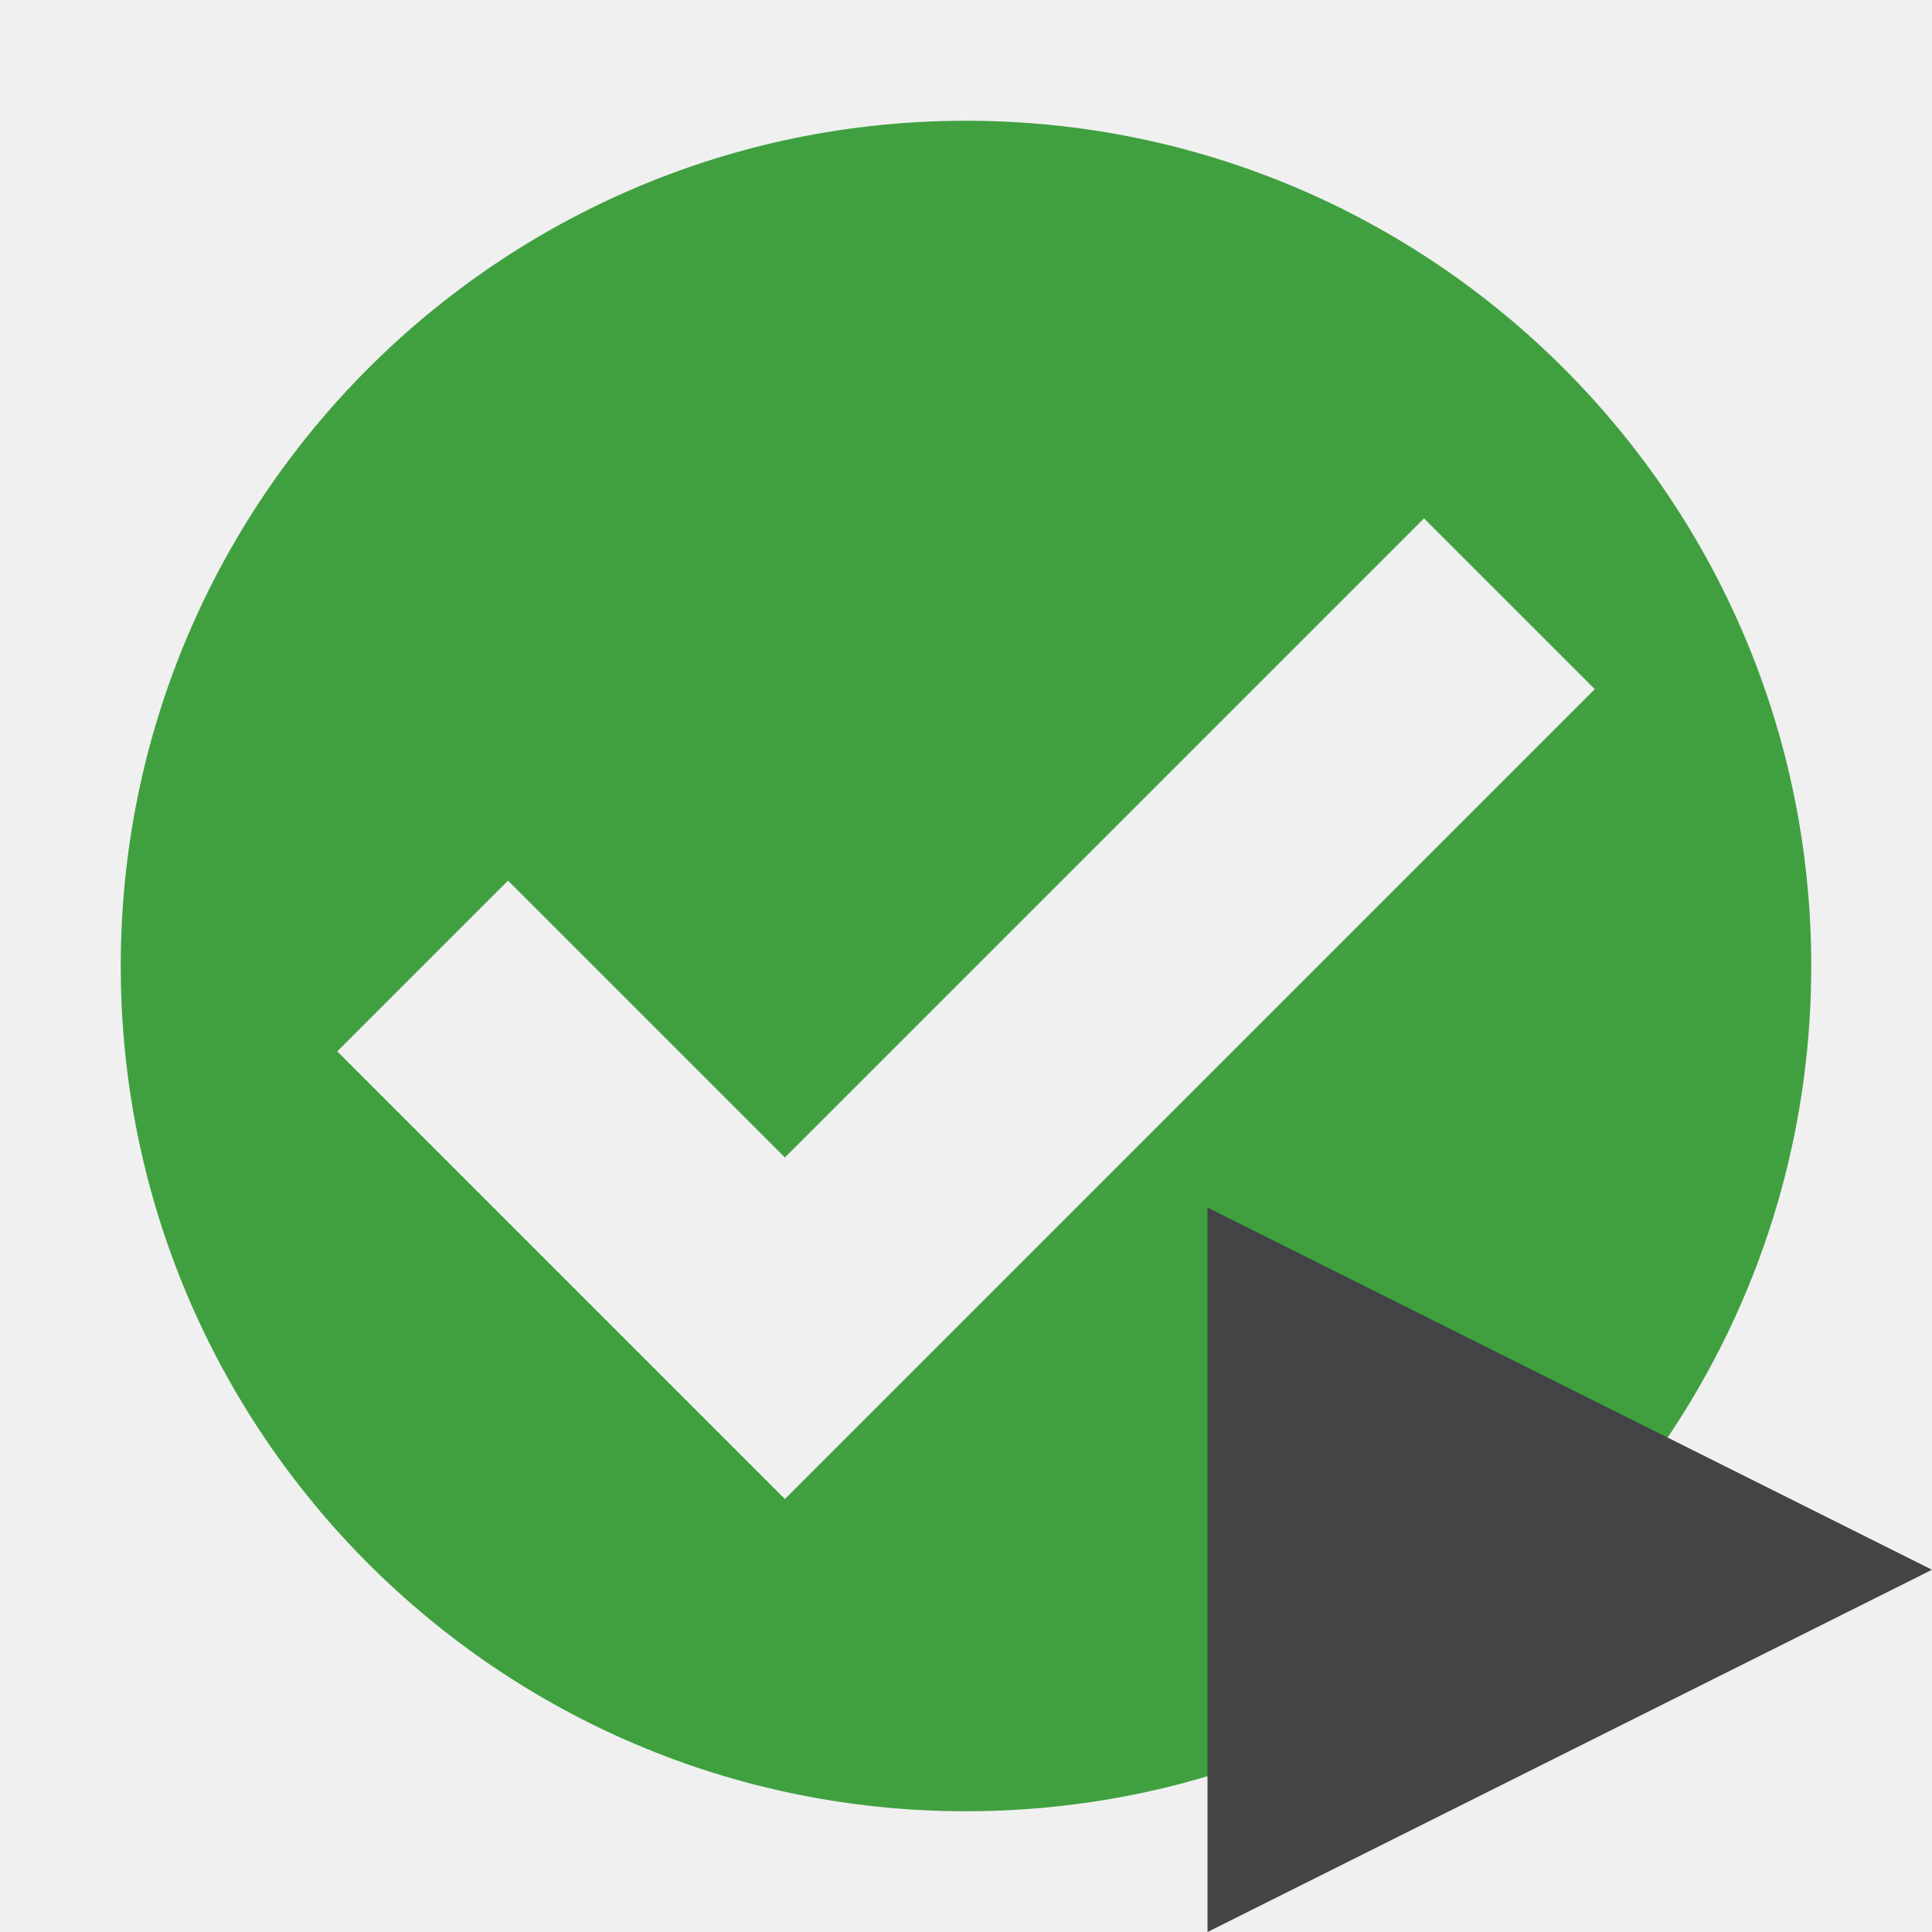
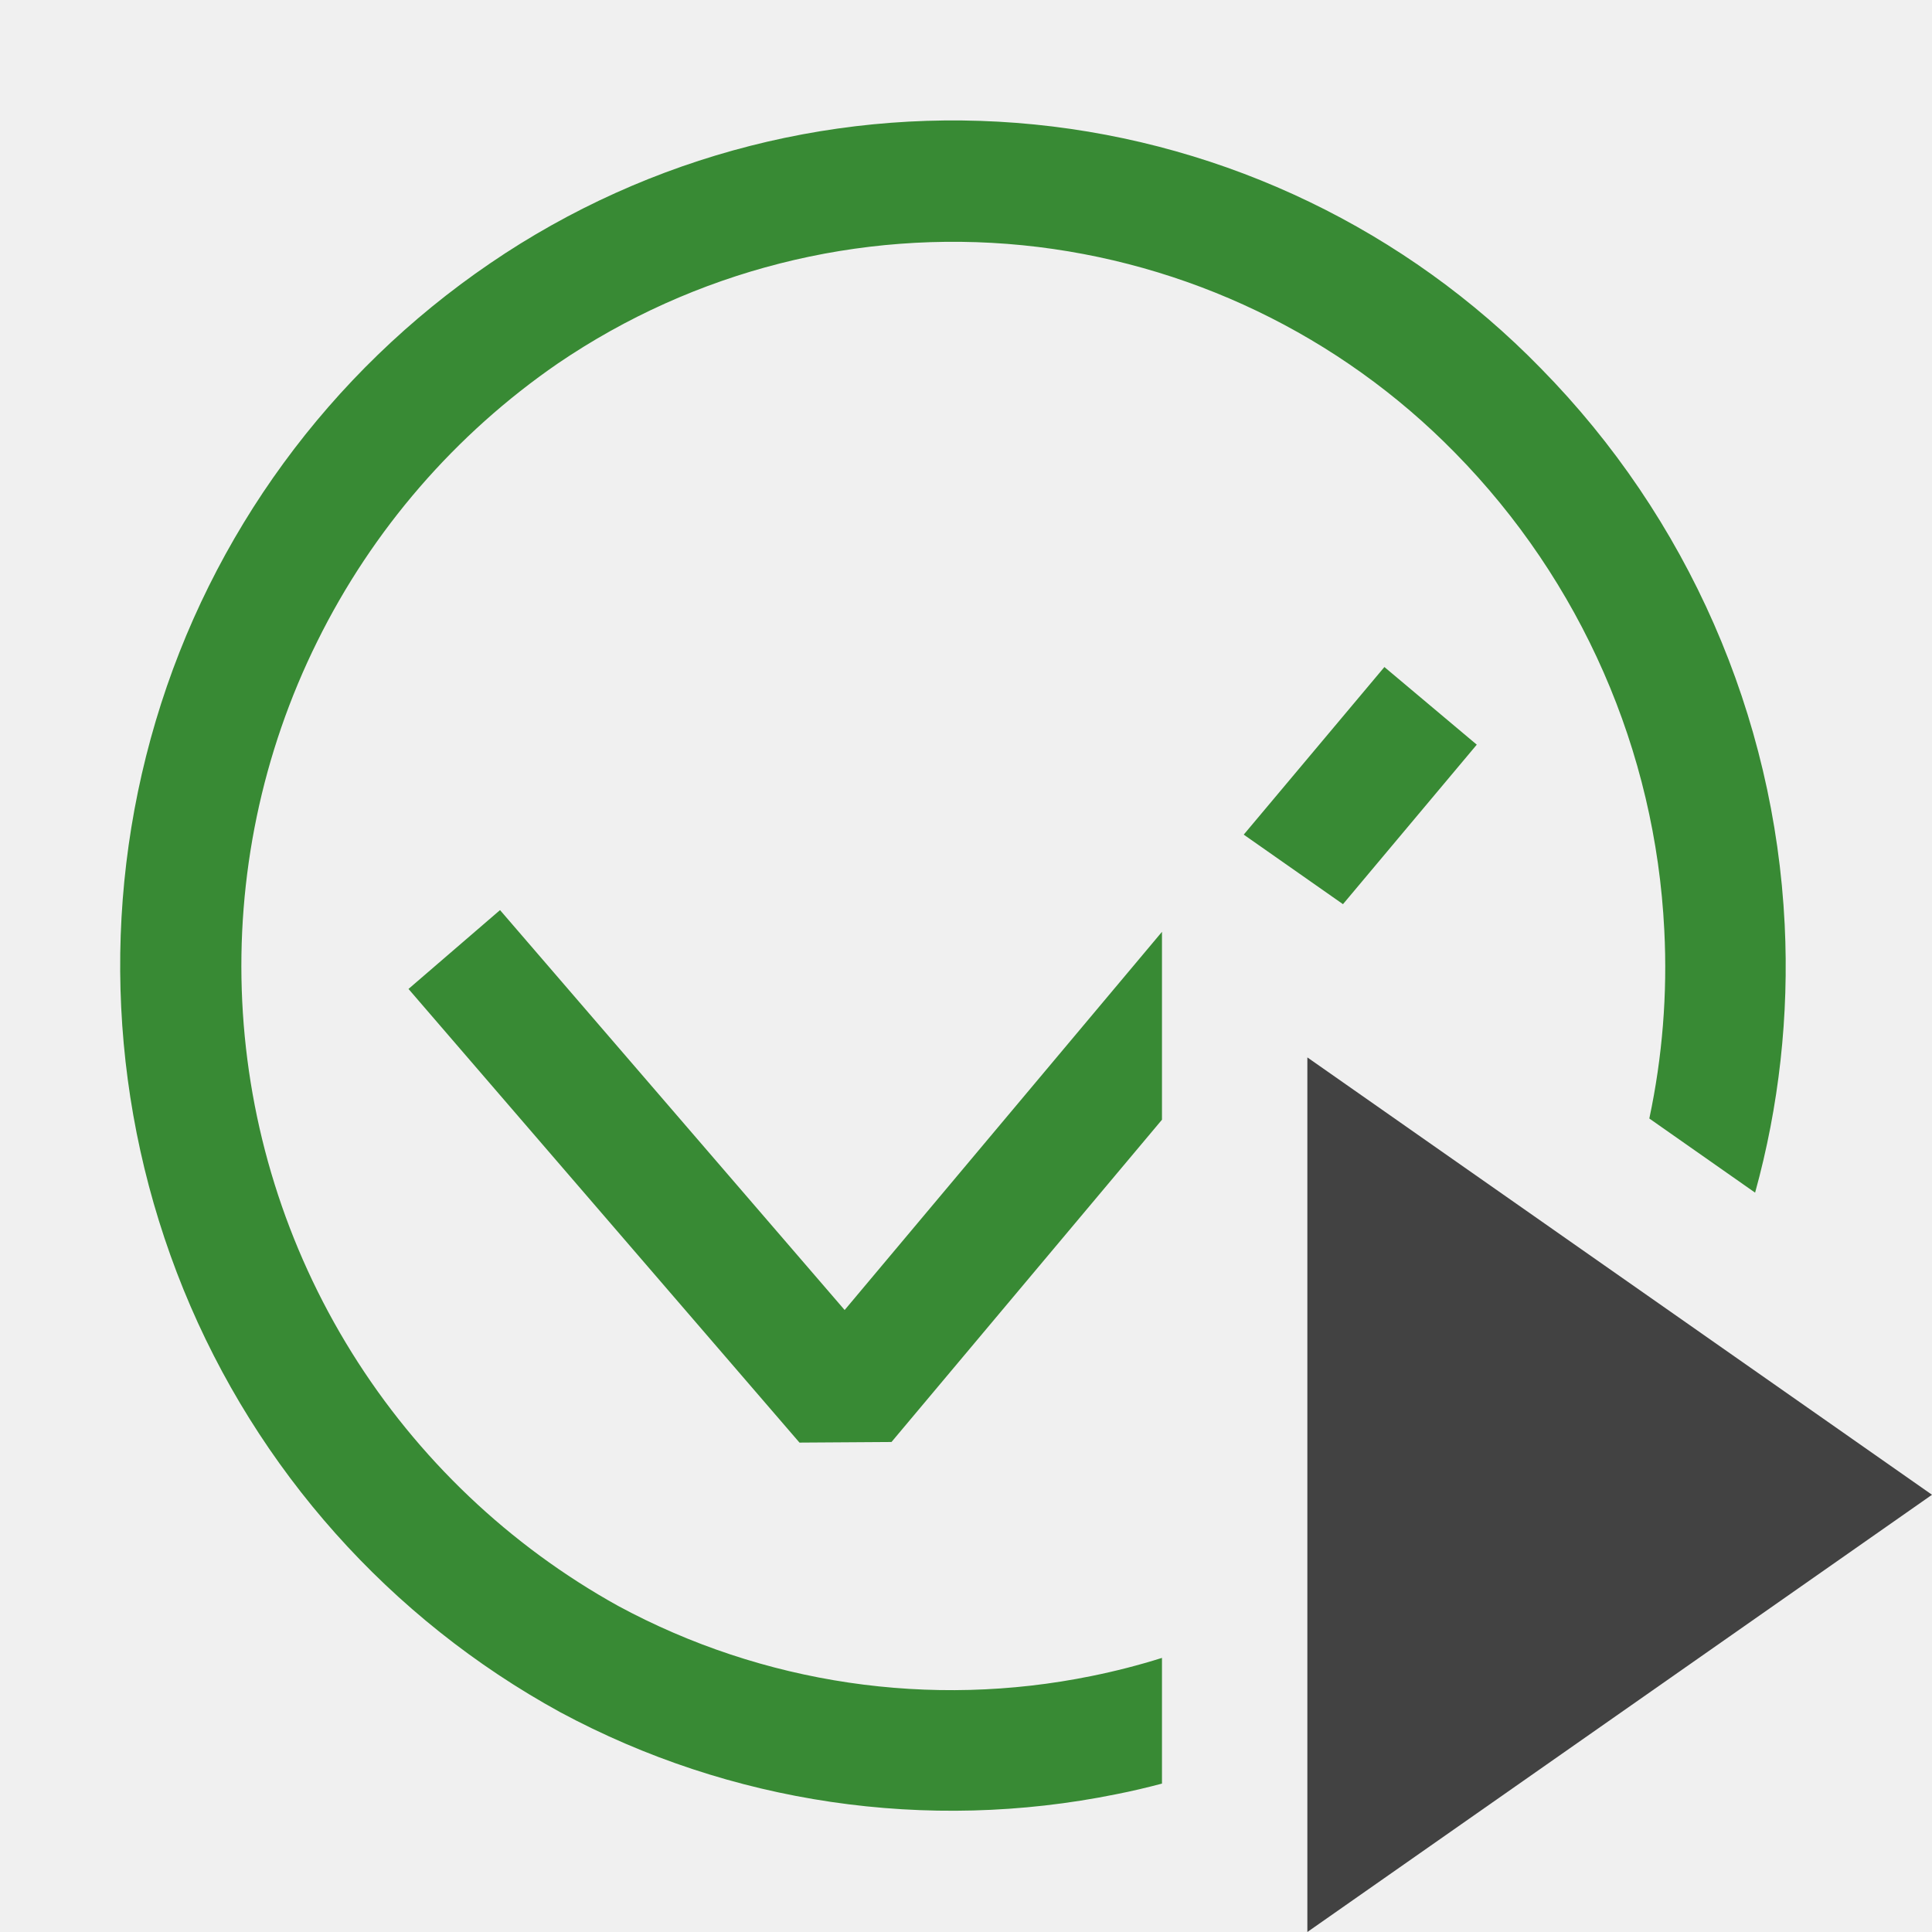
- <svg xmlns="http://www.w3.org/2000/svg" width="16" height="16" viewBox="0 0 16 16">
-   <defs>
-     <mask id="mask" x="0" y="0" width="16" height="16">
-       <circle cx="8" cy="8" r="7" style="fill: white;" />
-       <path d="M3.5,8 L6.5,11 L12.5,5" style="stroke: black; stroke-width: 2; fill: none;" />
-     </mask>
-   </defs>
-   <rect x="0" y="0" width="16" height="16" style="fill: #40a040; mask: url(#mask);" />
-   <path d="M10,13 L10,10 L16,13 L10,16 X" style="fill: #444444;" />
+ <svg xmlns="http://www.w3.org/2000/svg" width="16" height="16" viewBox="0 0 16 16" fill="none">
+   <path fill-rule="evenodd" clip-rule="evenodd" d="M12.76 3.05C11.644 1.905 10.159 1.19 8.568 1.031C6.977 0.872 5.381 1.279 4.06 2.18C2.728 3.087 1.75 4.425 1.29 5.97C0.829 7.52 0.911 9.182 1.52 10.68C2.127 12.171 3.229 13.407 4.64 14.18C6.048 14.937 7.677 15.177 9.244 14.859C9.372 14.834 9.498 14.804 9.623 14.771V13.73C9.432 13.79 9.238 13.84 9.04 13.88C7.706 14.152 6.318 13.947 5.12 13.3C4.218 12.8 3.458 12.077 2.913 11.201C2.368 10.325 2.056 9.325 2.006 8.294C1.956 7.264 2.169 6.237 2.627 5.313C3.084 4.388 3.77 3.595 4.62 3.01C5.749 2.242 7.111 1.896 8.469 2.031C9.827 2.167 11.095 2.775 12.05 3.75C13.093 4.811 13.71 6.218 13.783 7.704C13.81 8.231 13.767 8.755 13.659 9.263L14.535 9.877C14.733 9.161 14.817 8.412 14.78 7.657C14.695 5.926 13.976 4.286 12.76 3.05ZM11.122 7.488L12.23 6.167L11.465 5.524L10.3 6.912L11.122 7.488ZM9.623 7.717L6.995 10.849L4.141 7.537L3.383 8.19L6.621 11.947L7.383 11.942L9.623 9.273V7.717Z" fill="#388A34" />
+   <path fill-rule="evenodd" clip-rule="evenodd" d="M10.827 8.757V16L16 12.379L10.827 8.757Z" fill="#424242" />
</svg>
